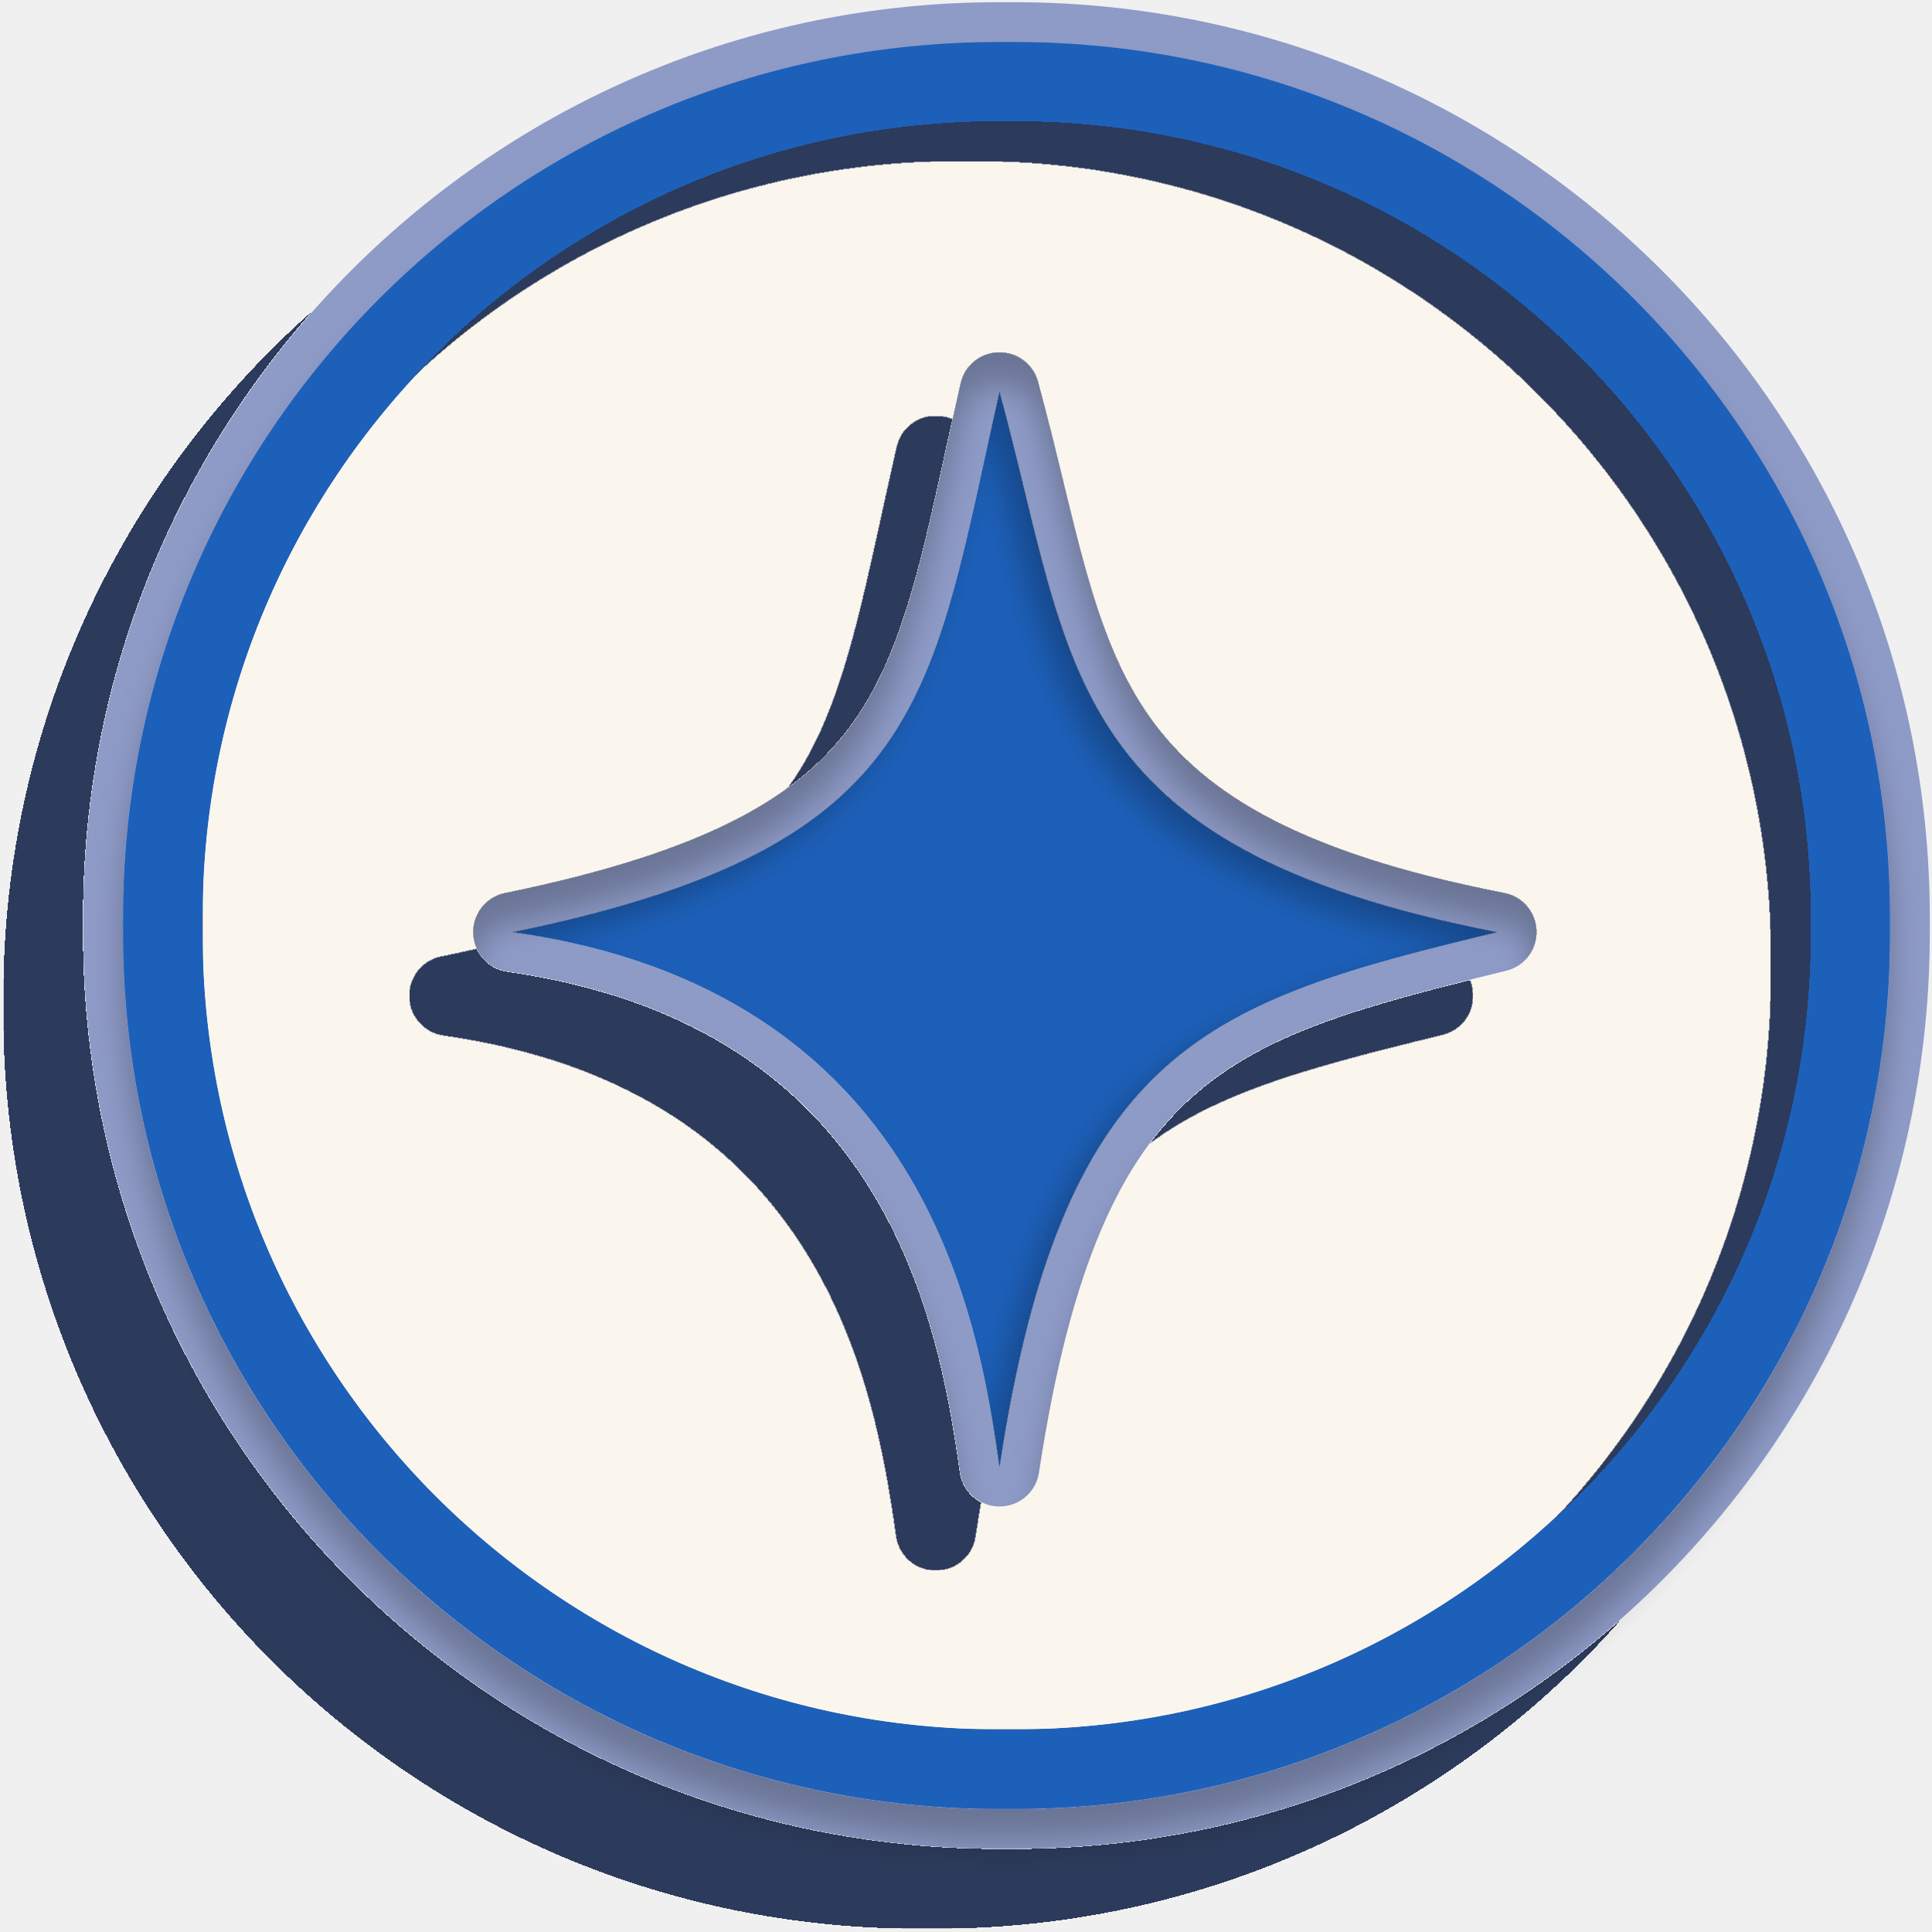
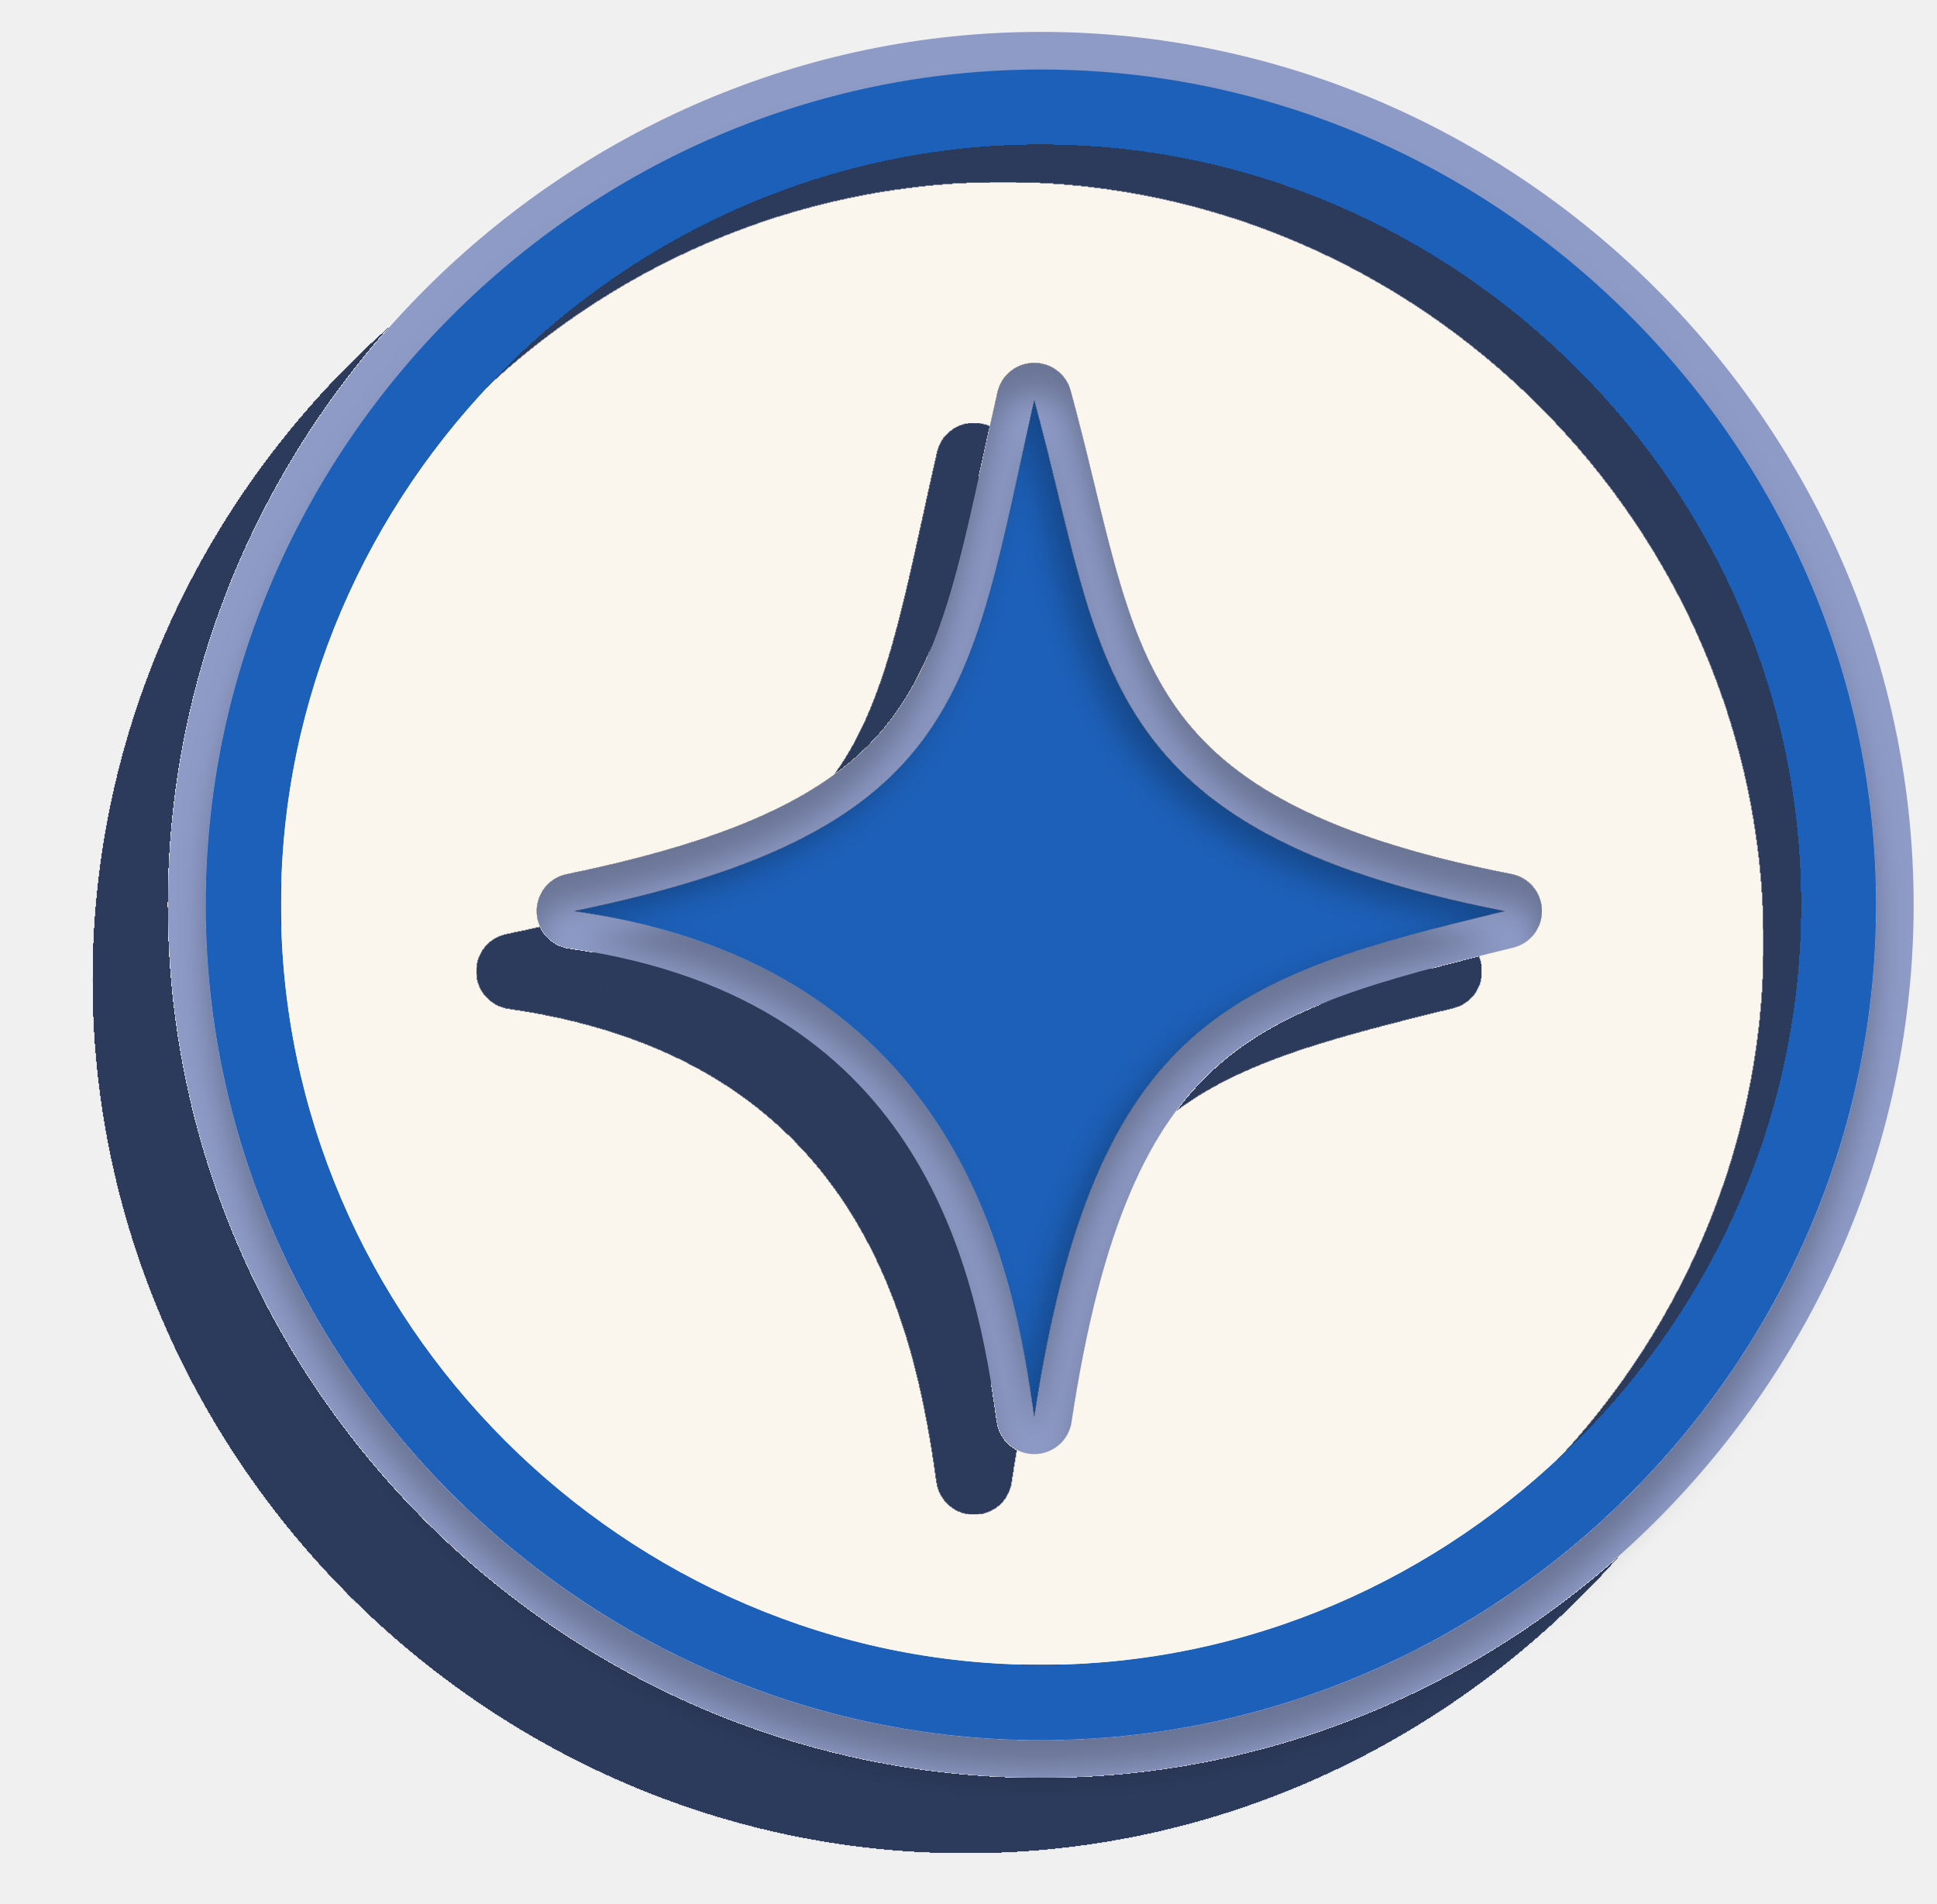
- <svg xmlns="http://www.w3.org/2000/svg" width="429" height="429" viewBox="0 0 429 429" fill="none">
-   <g filter="url(#filter0_d_283_35)">
-     <rect x="45" y="27" width="357" height="357" rx="176.733" fill="#F6F1E3" />
-     <rect x="31.745" y="13.745" width="383.51" height="383.51" rx="189.988" stroke="#8E9BC7" stroke-width="26.51" />
+ <svg xmlns="http://www.w3.org/2000/svg" width="455" height="447" viewBox="0 0 455 447" fill="none">
+   <g filter="url(#filter0_d_283_45)">
+     <path d="M66 212.5C66 114.893 146.893 34 244.5 34C342.107 34 423 114.893 423 212.5C423 310.107 342.107 391 244.5 391C146.893 391 66 310.107 66 212.5Z" fill="#F6F1E3" />
  </g>
-   <g filter="url(#filter1_d_283_35)">
-     <rect x="45" y="27" width="357" height="357" rx="176.733" fill="#F6F1E3" />
-     <rect x="36.163" y="18.163" width="374.673" height="374.673" rx="185.569" stroke="#1D60B9" stroke-width="17.673" />
+   <g filter="url(#filter1_d_283_45)">
+     <path fill-rule="evenodd" clip-rule="evenodd" d="M244.5 417.51C132.252 417.51 39.49 324.748 39.49 212.5C39.49 100.252 132.252 7.49 244.5 7.49C356.748 7.49 449.51 100.252 449.51 212.5C449.51 324.748 356.748 417.51 244.5 417.51ZM244.5 34C146.893 34 66 114.893 66 212.5C66 310.107 146.893 391 244.5 391C342.107 391 423 310.107 423 212.5C423 114.893 342.107 34 244.5 34Z" fill="#8E9BC7" />
  </g>
-   <g filter="url(#filter2_i_283_35)">
-     <rect x="45" y="27" width="357" height="357" rx="176.733" fill="#FAF6EE" />
+   <g filter="url(#filter2_d_283_45)">
+     <path d="M66 212.5C66 114.893 146.893 34 244.5 34C342.107 34 423 114.893 423 212.5C423 310.107 342.107 391 244.5 391C146.893 391 66 310.107 66 212.5Z" fill="#F6F1E3" />
  </g>
-   <g filter="url(#filter3_di_283_35)">
-     <path d="M221.944 87.09C206.513 154.749 206.513 187.986 113.926 206.978C205.326 220.035 217.196 292.443 221.944 325.679C236.188 231.668 269.424 222.409 332.336 206.978C235.001 187.986 238.562 147.627 221.944 87.09Z" fill="white" />
-     <path d="M113.038 202.65C110.934 203.081 109.445 204.964 109.509 207.111C109.574 209.259 111.174 211.048 113.301 211.352C157.707 217.696 182.387 238.316 196.686 261.109C211.131 284.135 215.199 309.71 217.57 326.304C217.88 328.473 219.733 330.088 221.925 330.097C224.117 330.107 225.984 328.508 226.312 326.341C233.38 279.696 245.027 255.129 261.829 240.16C278.81 225.031 301.669 219.049 333.388 211.269C335.403 210.775 336.802 208.946 336.753 206.872C336.703 204.799 335.218 203.039 333.182 202.641C285.049 193.25 262.964 178.787 250.547 160.163C244.249 150.715 240.245 139.919 236.77 127.5C235.042 121.324 233.464 114.82 231.786 107.91L231.76 107.801C230.078 100.873 228.302 93.56 226.204 85.92C225.668 83.967 223.872 82.628 221.847 82.673C219.822 82.717 218.086 84.132 217.636 86.107C216.438 91.359 215.341 96.364 214.292 101.15C211.924 111.955 209.801 121.64 207.321 130.505C203.767 143.208 199.595 153.754 193.258 162.737C180.73 180.497 158.951 193.232 113.038 202.65Z" stroke="#8E9BC7" stroke-width="8.837" stroke-linejoin="round" />
+   <g filter="url(#filter3_d_283_45)">
+     <path fill-rule="evenodd" clip-rule="evenodd" d="M244.5 408.673C137.132 408.673 48.327 319.867 48.327 212.499C48.327 105.132 137.132 16.326 244.5 16.326C351.867 16.326 440.673 105.132 440.673 212.499C440.673 319.867 351.867 408.673 244.5 408.673ZM244.5 33.999C146.893 33.999 66 114.893 66 212.499C66 310.106 146.893 390.999 244.5 390.999C342.107 390.999 423 310.106 423 212.499C423 114.893 342.107 33.999 244.5 33.999Z" fill="#1D60B9" />
  </g>
-   <g filter="url(#filter4_i_283_35)">
-     <path d="M221.944 87.09C206.513 154.749 206.513 187.986 113.926 206.978C205.326 220.035 217.196 292.443 221.944 325.679C236.188 231.668 269.424 222.409 332.336 206.978C235.001 187.986 238.562 147.627 221.944 87.09Z" fill="#1D60B9" />
+   <g filter="url(#filter4_i_283_45)">
+     <path d="M66 212.5C66 114.893 146.893 34 244.5 34C342.107 34 423 114.893 423 212.5C423 310.107 342.107 391 244.5 391C146.893 391 66 310.107 66 212.5Z" fill="#FAF6EE" />
+   </g>
+   <g filter="url(#filter5_di_283_45)">
+     <path d="M242.943 94.09C227.512 161.749 227.512 194.986 134.926 213.978C226.325 227.035 238.195 299.443 242.943 332.679C257.188 238.668 290.424 229.409 353.335 213.978C256.001 194.986 259.562 154.627 242.943 94.09Z" fill="white" />
+   </g>
+   <g filter="url(#filter6_di_283_45)">
+     <path fill-rule="evenodd" clip-rule="evenodd" d="M126.093 214.244C125.963 209.949 128.941 206.184 133.15 205.32C178.683 195.98 199.094 183.567 210.647 167.189C216.57 158.793 220.575 148.792 224.066 136.313C226.511 127.574 228.591 118.083 230.944 107.348C231.998 102.538 233.107 97.478 234.328 92.124C235.229 88.174 238.7 85.343 242.751 85.254C246.801 85.166 250.392 87.843 251.465 91.749C253.582 99.462 255.373 106.836 257.053 113.758L257.069 113.824C258.754 120.766 260.318 127.206 262.025 133.308C265.451 145.553 269.304 155.831 275.223 164.71C286.702 181.929 307.43 196.016 355.028 205.304C359.1 206.098 362.07 209.618 362.17 213.765C362.269 217.913 359.47 221.571 355.441 222.559C323.459 230.404 301.777 236.194 285.767 250.458C270.117 264.401 258.693 287.718 251.68 334.001C251.024 338.335 247.289 341.533 242.906 341.514C238.523 341.496 234.816 338.267 234.196 333.927C231.828 317.357 227.846 292.618 213.943 270.456C200.332 248.758 176.789 228.883 133.676 222.724C129.423 222.117 126.223 218.538 126.093 214.244ZM155.556 209.099C149.243 210.824 142.385 212.447 134.926 213.977C142.307 215.031 149.17 216.473 155.552 218.25C211.943 233.949 230.816 275.816 238.48 308.056C240.689 317.349 241.967 325.842 242.944 332.678C244.302 323.714 245.833 315.52 247.545 308.019C261.889 245.193 288.994 230.883 334.298 218.789C340.318 217.182 346.66 215.614 353.335 213.977C346.489 212.641 340.142 211.199 334.252 209.652C266.946 191.976 259.318 160.551 248.503 115.994C248.266 115.02 248.028 114.039 247.788 113.053C246.308 106.969 244.744 100.647 242.944 94.089C241.769 99.239 240.684 104.19 239.64 108.95C239.329 110.368 239.022 111.77 238.717 113.155C227.691 163.258 219.869 191.522 155.556 209.099Z" fill="#8E9BC7" />
+   </g>
+   <g filter="url(#filter7_i_283_45)">
+     <path d="M242.943 94.09C227.512 161.749 227.512 194.986 134.926 213.978C226.325 227.035 238.195 299.443 242.943 332.679C257.188 238.668 290.424 229.409 353.335 213.978C256.001 194.986 259.562 154.627 242.943 94.09Z" fill="#1D60B9" />
  </g>
  <defs>
-     <filter id="filter0_d_283_35" x="0.817" y="0.49" width="427.693" height="427.693" filterUnits="userSpaceOnUse" color-interpolation-filters="sRGB">
+     <filter id="filter0_d_283_45" x="48.327" y="34" width="374.673" height="374.673" filterUnits="userSpaceOnUse" color-interpolation-filters="sRGB">
      <feFlood flood-opacity="0" result="BackgroundImageFix" />
      <feColorMatrix in="SourceAlpha" type="matrix" values="0 0 0 0 0 0 0 0 0 0 0 0 0 0 0 0 0 0 127 0" result="hardAlpha" />
      <feOffset dx="-17.673" dy="17.673" />
      <feComposite in2="hardAlpha" operator="out" />
      <feColorMatrix type="matrix" values="0 0 0 0 0.172 0 0 0 0 0.227 0 0 0 0 0.358 0 0 0 1 0" />
-       <feBlend mode="normal" in2="BackgroundImageFix" result="effect1_dropShadow_283_35" />
-       <feBlend mode="normal" in="SourceGraphic" in2="effect1_dropShadow_283_35" result="shape" />
+       <feBlend mode="normal" in2="BackgroundImageFix" result="effect1_dropShadow_283_45" />
+       <feBlend mode="normal" in="SourceGraphic" in2="effect1_dropShadow_283_45" result="shape" />
    </filter>
-     <filter id="filter1_d_283_35" x="20.257" y="9.326" width="406.485" height="406.486" filterUnits="userSpaceOnUse" color-interpolation-filters="sRGB">
+     <filter id="filter1_d_283_45" x="21.817" y="7.49" width="427.693" height="427.693" filterUnits="userSpaceOnUse" color-interpolation-filters="sRGB">
+       <feFlood flood-opacity="0" result="BackgroundImageFix" />
+       <feColorMatrix in="SourceAlpha" type="matrix" values="0 0 0 0 0 0 0 0 0 0 0 0 0 0 0 0 0 0 127 0" result="hardAlpha" />
+       <feOffset dx="-17.673" dy="17.673" />
+       <feComposite in2="hardAlpha" operator="out" />
+       <feColorMatrix type="matrix" values="0 0 0 0 0.172 0 0 0 0 0.227 0 0 0 0 0.358 0 0 0 1 0" />
+       <feBlend mode="normal" in2="BackgroundImageFix" result="effect1_dropShadow_283_45" />
+       <feBlend mode="normal" in="SourceGraphic" in2="effect1_dropShadow_283_45" result="shape" />
+     </filter>
+     <filter id="filter2_d_283_45" x="58.931" y="34" width="371.139" height="371.139" filterUnits="userSpaceOnUse" color-interpolation-filters="sRGB">
      <feFlood flood-opacity="0" result="BackgroundImageFix" />
      <feColorMatrix in="SourceAlpha" type="matrix" values="0 0 0 0 0 0 0 0 0 0 0 0 0 0 0 0 0 0 127 0" result="hardAlpha" />
      <feOffset dy="7.069" />
      <feGaussianBlur stdDeviation="3.535" />
      <feComposite in2="hardAlpha" operator="out" />
      <feColorMatrix type="matrix" values="0 0 0 0 0 0 0 0 0 0 0 0 0 0 0 0 0 0 0.25 0" />
-       <feBlend mode="normal" in2="BackgroundImageFix" result="effect1_dropShadow_283_35" />
-       <feBlend mode="normal" in="SourceGraphic" in2="effect1_dropShadow_283_35" result="shape" />
+       <feBlend mode="normal" in2="BackgroundImageFix" result="effect1_dropShadow_283_45" />
+       <feBlend mode="normal" in="SourceGraphic" in2="effect1_dropShadow_283_45" result="shape" />
    </filter>
-     <filter id="filter2_i_283_35" x="45" y="27" width="357" height="357" filterUnits="userSpaceOnUse" color-interpolation-filters="sRGB">
+     <filter id="filter3_d_283_45" x="41.257" y="16.326" width="406.485" height="406.484" filterUnits="userSpaceOnUse" color-interpolation-filters="sRGB">
+       <feFlood flood-opacity="0" result="BackgroundImageFix" />
+       <feColorMatrix in="SourceAlpha" type="matrix" values="0 0 0 0 0 0 0 0 0 0 0 0 0 0 0 0 0 0 127 0" result="hardAlpha" />
+       <feOffset dy="7.069" />
+       <feGaussianBlur stdDeviation="3.535" />
+       <feComposite in2="hardAlpha" operator="out" />
+       <feColorMatrix type="matrix" values="0 0 0 0 0 0 0 0 0 0 0 0 0 0 0 0 0 0 0.25 0" />
+       <feBlend mode="normal" in2="BackgroundImageFix" result="effect1_dropShadow_283_45" />
+       <feBlend mode="normal" in="SourceGraphic" in2="effect1_dropShadow_283_45" result="shape" />
+     </filter>
+     <filter id="filter4_i_283_45" x="66" y="34" width="357" height="357" filterUnits="userSpaceOnUse" color-interpolation-filters="sRGB">
      <feFlood flood-opacity="0" result="BackgroundImageFix" />
      <feBlend mode="normal" in="SourceGraphic" in2="BackgroundImageFix" result="shape" />
      <feColorMatrix in="SourceAlpha" type="matrix" values="0 0 0 0 0 0 0 0 0 0 0 0 0 0 0 0 0 0 127 0" result="hardAlpha" />
      <feOffset dx="-8.837" dy="8.837" />
      <feComposite in2="hardAlpha" operator="arithmetic" k2="-1" k3="1" />
      <feColorMatrix type="matrix" values="0 0 0 0 0.172 0 0 0 0 0.227 0 0 0 0 0.358 0 0 0 1 0" />
-       <feBlend mode="normal" in2="shape" result="effect1_innerShadow_283_35" />
+       <feBlend mode="normal" in2="shape" result="effect1_innerShadow_283_45" />
    </filter>
-     <filter id="filter3_di_283_35" x="90.951" y="78.254" width="250.222" height="270.4" filterUnits="userSpaceOnUse" color-interpolation-filters="sRGB">
+     <filter id="filter5_di_283_45" x="120.787" y="94.09" width="232.549" height="252.728" filterUnits="userSpaceOnUse" color-interpolation-filters="sRGB">
      <feFlood flood-opacity="0" result="BackgroundImageFix" />
      <feColorMatrix in="SourceAlpha" type="matrix" values="0 0 0 0 0 0 0 0 0 0 0 0 0 0 0 0 0 0 127 0" result="hardAlpha" />
      <feOffset dx="-14.139" dy="14.139" />
      <feComposite in2="hardAlpha" operator="out" />
      <feColorMatrix type="matrix" values="0 0 0 0 0.172 0 0 0 0 0.227 0 0 0 0 0.358 0 0 0 1 0" />
-       <feBlend mode="normal" in2="BackgroundImageFix" result="effect1_dropShadow_283_35" />
-       <feBlend mode="normal" in="SourceGraphic" in2="effect1_dropShadow_283_35" result="shape" />
+       <feBlend mode="normal" in2="BackgroundImageFix" result="effect1_dropShadow_283_45" />
+       <feBlend mode="normal" in="SourceGraphic" in2="effect1_dropShadow_283_45" result="shape" />
      <feColorMatrix in="SourceAlpha" type="matrix" values="0 0 0 0 0 0 0 0 0 0 0 0 0 0 0 0 0 0 127 0" result="hardAlpha" />
      <feOffset dy="7.069" />
      <feGaussianBlur stdDeviation="3.535" />
      <feComposite in2="hardAlpha" operator="arithmetic" k2="-1" k3="1" />
      <feColorMatrix type="matrix" values="0 0 0 0 0 0 0 0 0 0 0 0 0 0 0 0 0 0 0.25 0" />
-       <feBlend mode="normal" in2="shape" result="effect2_innerShadow_283_35" />
+       <feBlend mode="normal" in2="shape" result="effect2_innerShadow_283_45" />
    </filter>
-     <filter id="filter4_i_283_35" x="110.391" y="87.09" width="221.945" height="242.124" filterUnits="userSpaceOnUse" color-interpolation-filters="sRGB">
+     <filter id="filter6_di_283_45" x="111.95" y="85.252" width="250.222" height="270.4" filterUnits="userSpaceOnUse" color-interpolation-filters="sRGB">
+       <feFlood flood-opacity="0" result="BackgroundImageFix" />
+       <feColorMatrix in="SourceAlpha" type="matrix" values="0 0 0 0 0 0 0 0 0 0 0 0 0 0 0 0 0 0 127 0" result="hardAlpha" />
+       <feOffset dx="-14.139" dy="14.139" />
+       <feComposite in2="hardAlpha" operator="out" />
+       <feColorMatrix type="matrix" values="0 0 0 0 0.172 0 0 0 0 0.227 0 0 0 0 0.358 0 0 0 1 0" />
+       <feBlend mode="normal" in2="BackgroundImageFix" result="effect1_dropShadow_283_45" />
+       <feBlend mode="normal" in="SourceGraphic" in2="effect1_dropShadow_283_45" result="shape" />
+       <feColorMatrix in="SourceAlpha" type="matrix" values="0 0 0 0 0 0 0 0 0 0 0 0 0 0 0 0 0 0 127 0" result="hardAlpha" />
+       <feOffset dy="7.069" />
+       <feGaussianBlur stdDeviation="3.535" />
+       <feComposite in2="hardAlpha" operator="arithmetic" k2="-1" k3="1" />
+       <feColorMatrix type="matrix" values="0 0 0 0 0 0 0 0 0 0 0 0 0 0 0 0 0 0 0.25 0" />
+       <feBlend mode="normal" in2="shape" result="effect2_innerShadow_283_45" />
+     </filter>
+     <filter id="filter7_i_283_45" x="131.391" y="94.09" width="221.945" height="242.124" filterUnits="userSpaceOnUse" color-interpolation-filters="sRGB">
      <feFlood flood-opacity="0" result="BackgroundImageFix" />
      <feBlend mode="normal" in="SourceGraphic" in2="BackgroundImageFix" result="shape" />
      <feColorMatrix in="SourceAlpha" type="matrix" values="0 0 0 0 0 0 0 0 0 0 0 0 0 0 0 0 0 0 127 0" result="hardAlpha" />
      <feOffset dx="-3.535" dy="3.535" />
      <feGaussianBlur stdDeviation="3.535" />
      <feComposite in2="hardAlpha" operator="arithmetic" k2="-1" k3="1" />
      <feColorMatrix type="matrix" values="0 0 0 0 0 0 0 0 0 0 0 0 0 0 0 0 0 0 0.25 0" />
-       <feBlend mode="normal" in2="shape" result="effect1_innerShadow_283_35" />
+       <feBlend mode="normal" in2="shape" result="effect1_innerShadow_283_45" />
    </filter>
  </defs>
</svg>
